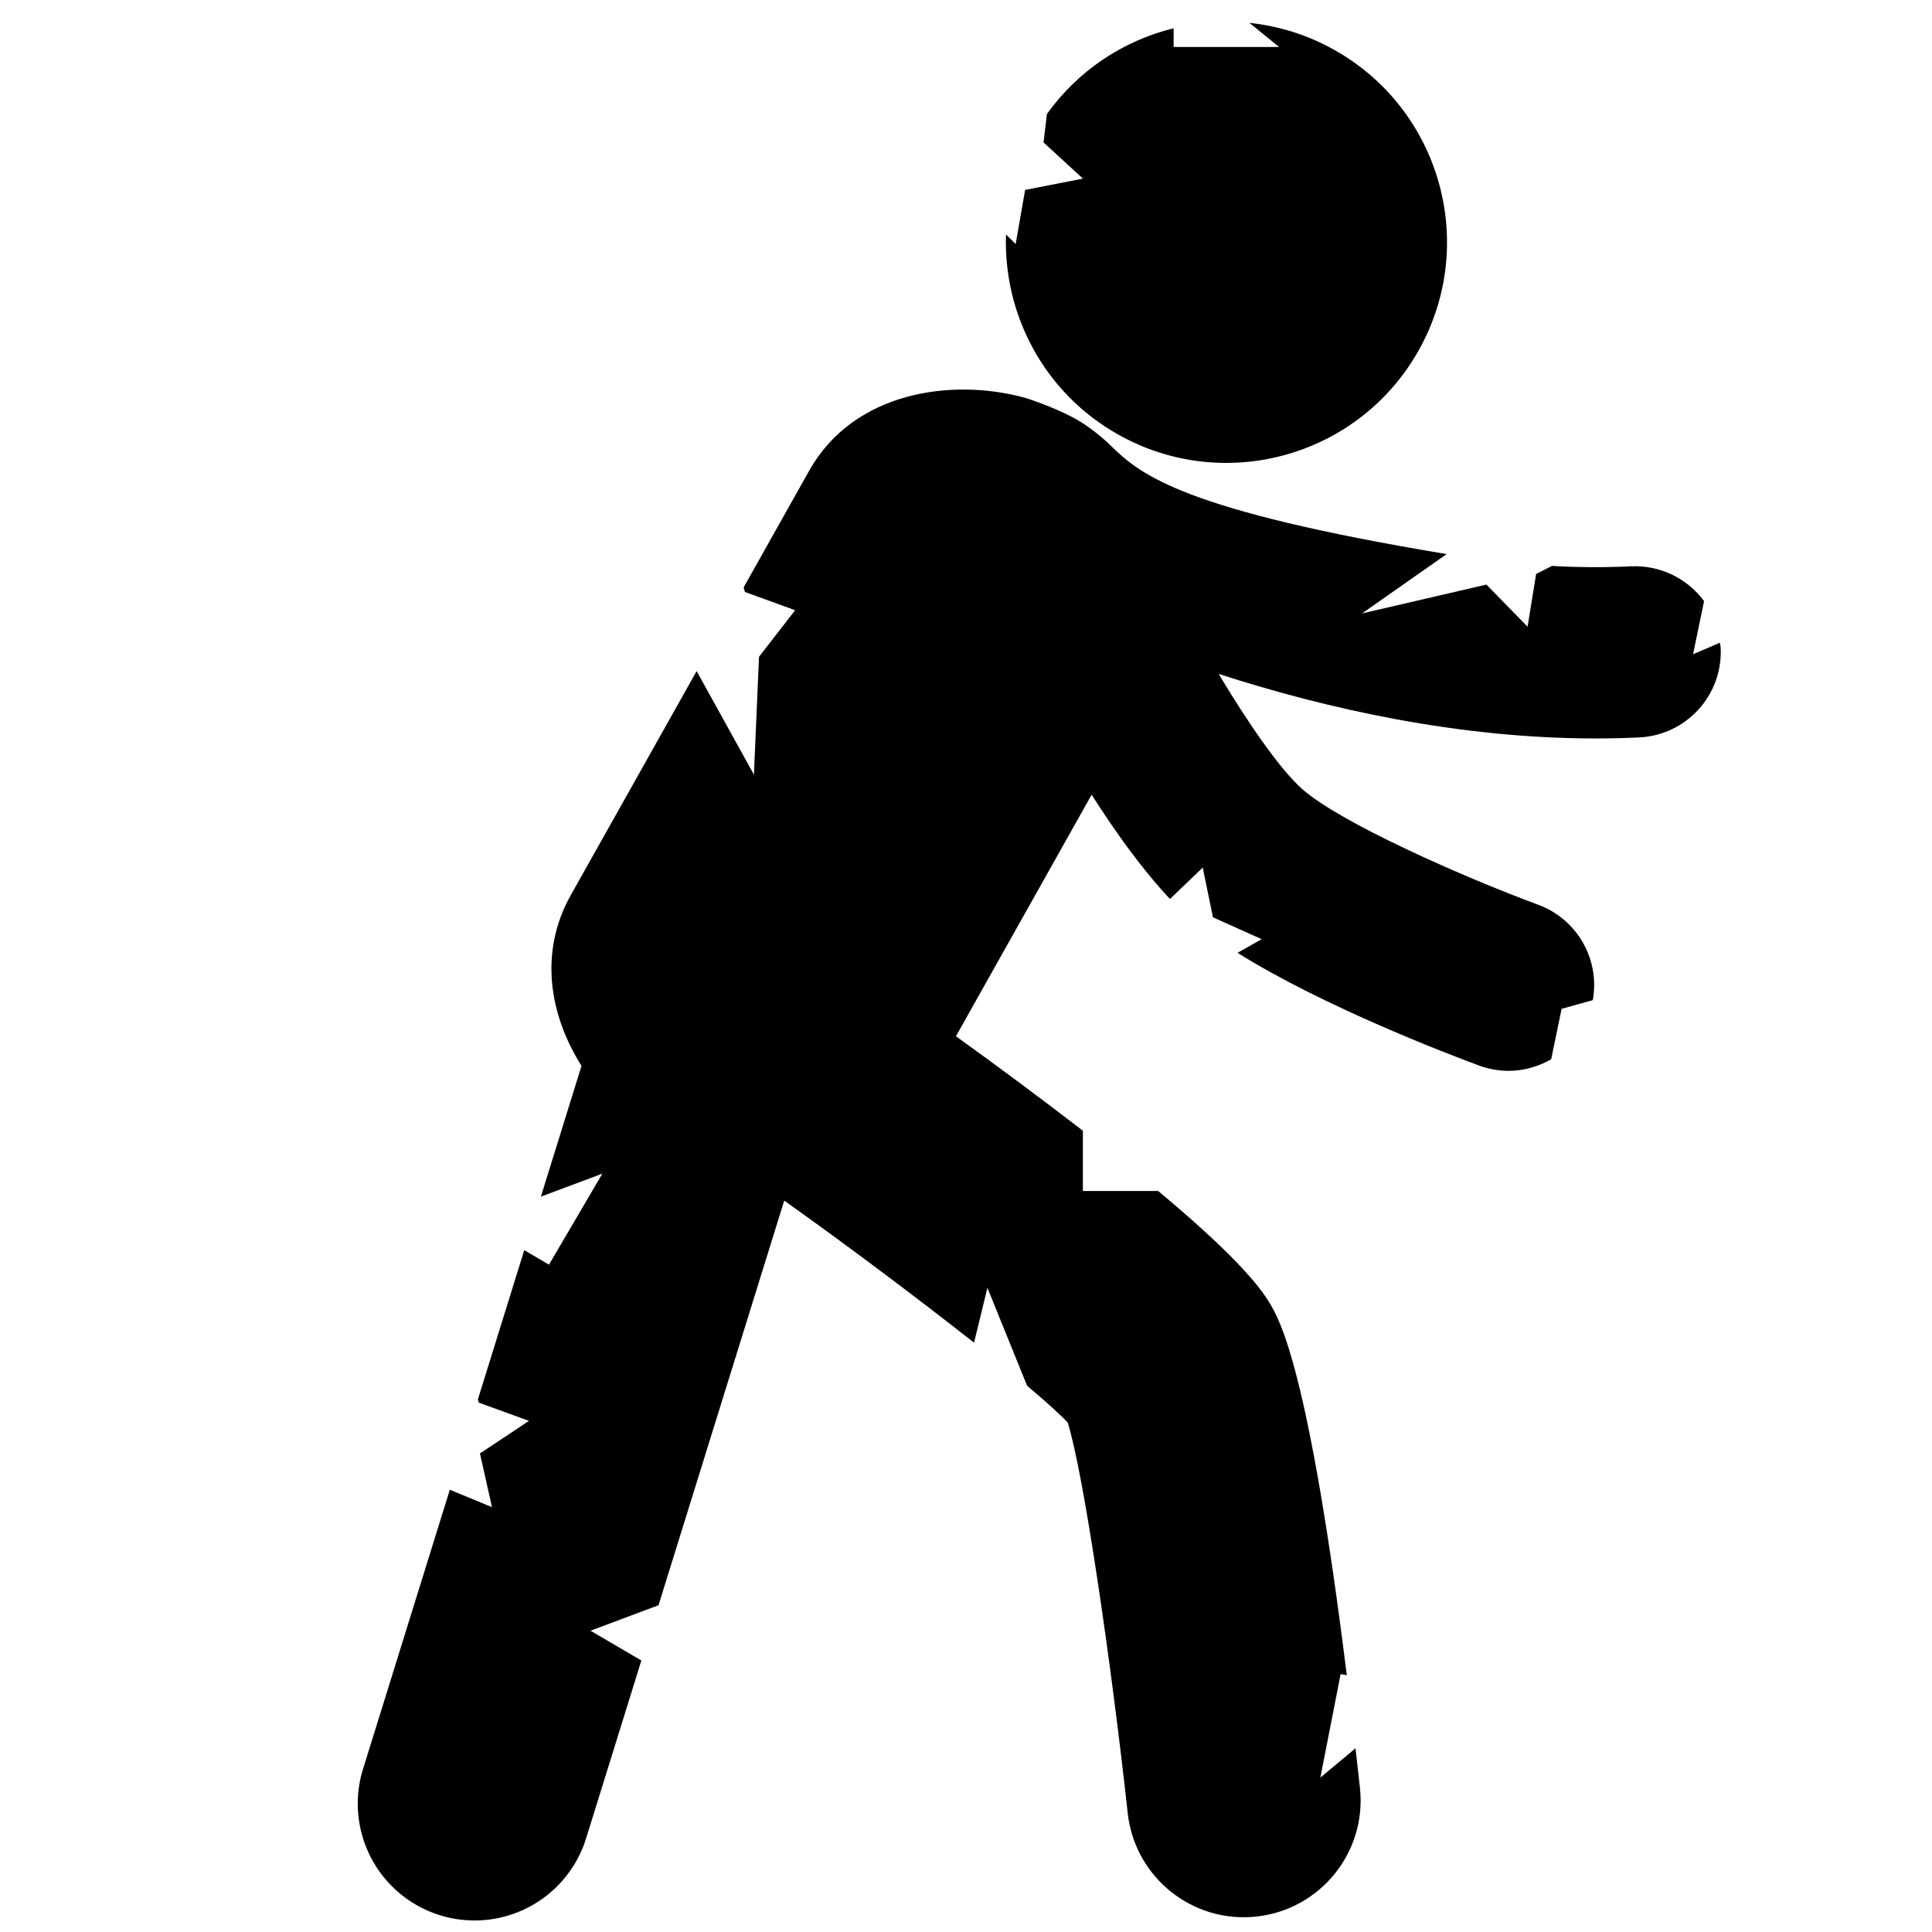
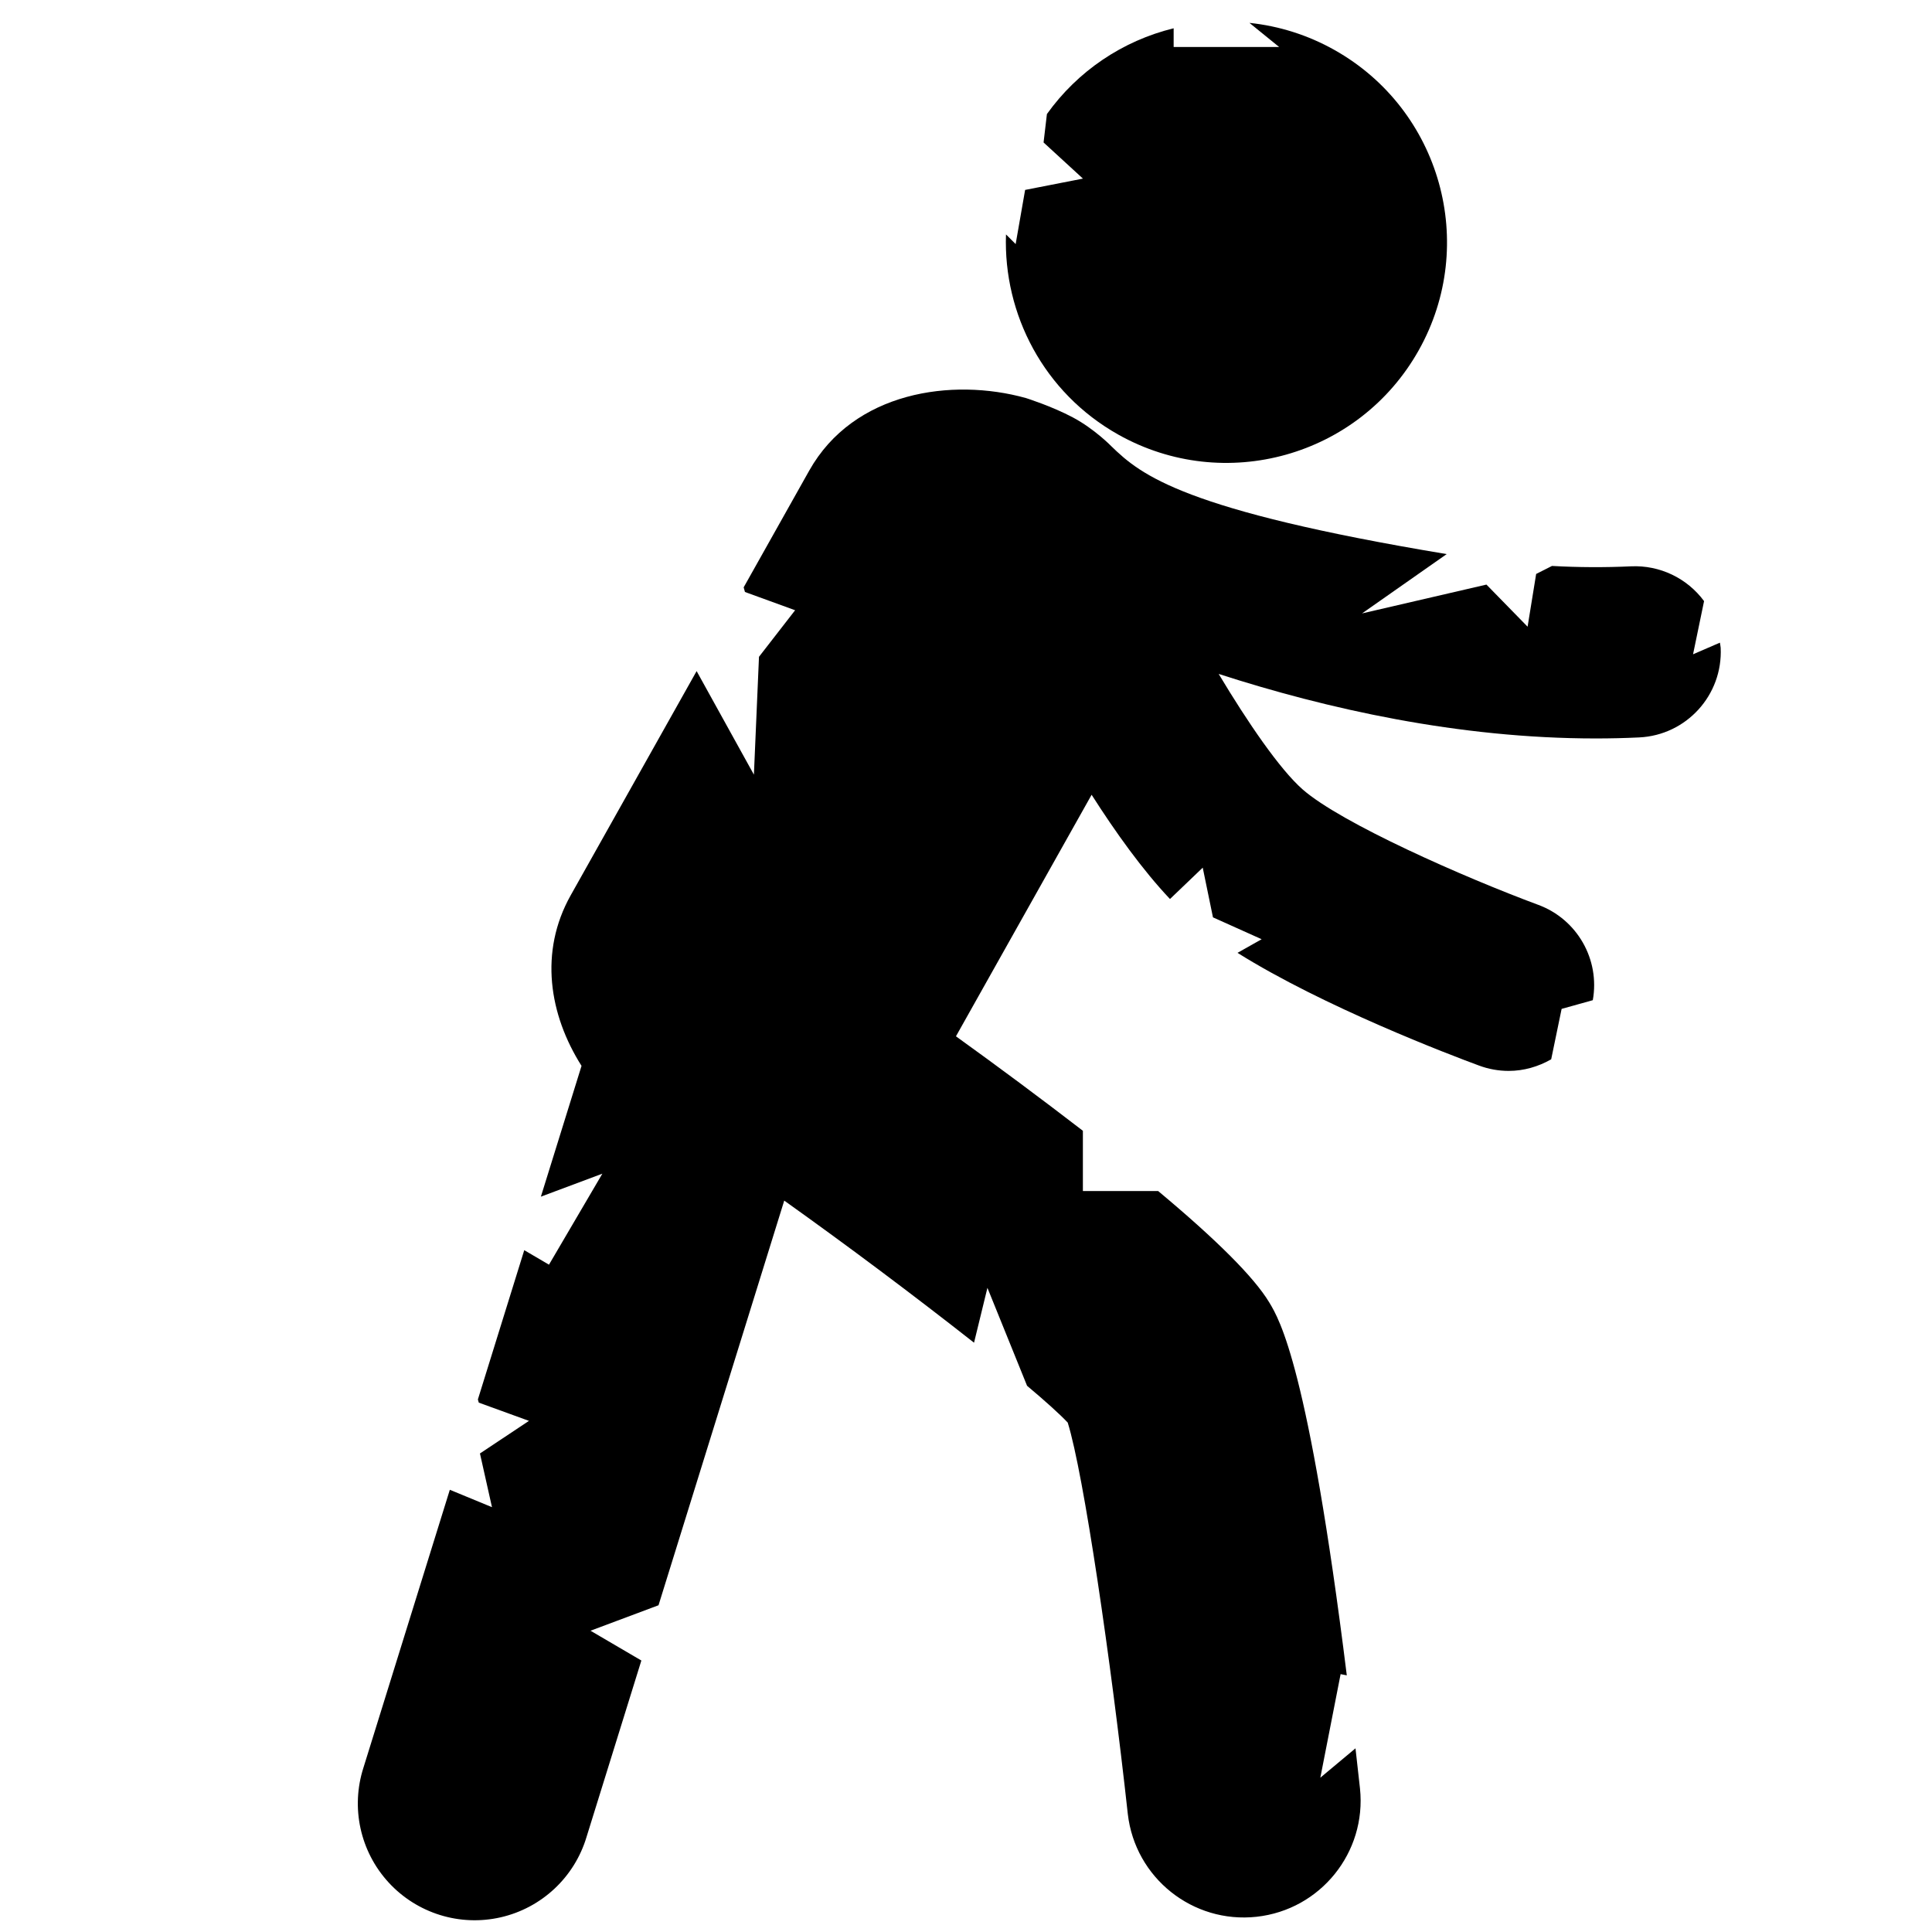
<svg xmlns="http://www.w3.org/2000/svg" viewBox="0 0 100 100">
-   <path d="M56.05 9.245l-2.99.585-.49 2.804-.5-.5c-.143 4.132 1.96 8.198 5.814 10.362 5.5 3.088 12.46 1.134 15.548-4.364 3.09-5.5 1.134-12.46-4.365-15.548a11.387 11.387 0 0 0-4.396-1.4l1.536 1.248h-5.46v-.968a11.377 11.377 0 0 0-6.56 4.44l-.173 1.47 2.037 1.87z" />
-   <path d="M89.022 33.264l-1.39.602.57-2.753a4.444 4.444 0 0 0-3.778-1.8 40.186 40.186 0 0 1-4.093-.02l-.822.415-.442 2.73-2.13-2.18L70.5 31.75l4.38-3.07c-13.61-2.263-15.817-4.086-17.344-5.57 0 0-.873-.902-2.002-1.503-1.08-.576-2.408-.996-2.408-.996l-.032-.01c-3.81-1.062-8.91-.335-11.21 3.76l-3.392 6.04.067.24 2.597.944-1.87 2.41-.263 6.1-2.965-5.36-6.517 11.603c-1.648 2.935-1.114 6.185.558 8.83l-2.103 6.77 3.182-1.19-2.763 4.71-1.28-.75-2.4 7.726.047.165 2.598.945-2.538 1.687.623 2.778-2.182-.9-4.47 14.382a6.046 6.046 0 1 0 11.547 3.586l2.837-9.13-2.632-1.542 3.52-1.318 6.507-20.945a265.117 265.117 0 0 1 9.824 7.355l.693-2.84 2.053 5.07c.94.79 1.674 1.45 2.104 1.904.827 2.65 2.24 12.33 3.11 20.258a6.045 6.045 0 0 0 12.018-1.315 569.65 569.65 0 0 0-.233-2.083l-1.82 1.518 1.05-5.36.32.064C67.73 70.798 66.23 68.295 65.7 67.416c-.778-1.297-2.71-3.23-5.753-5.77H56.05v-3.12a254.435 254.435 0 0 0-6.57-4.89l2.736-4.872 4.286-7.63c1.235 1.938 2.643 3.902 4.056 5.396l1.695-1.623.53 2.572 2.52 1.133-1.25.705c4.448 2.788 11.002 5.282 12.5 5.834a4.405 4.405 0 0 0 1.536.276c.78 0 1.535-.22 2.2-.6l.54-2.61 1.615-.45a4.428 4.428 0 0 0-2.817-4.933C75.752 45.4 69.406 42.6 67.424 40.86c-1.185-1.04-2.846-3.474-4.346-5.978 5.573 1.8 12.406 3.34 19.51 3.34.75 0 1.5-.017 2.254-.053a4.434 4.434 0 0 0 4.22-4.64c-.005-.09-.03-.176-.04-.266z" />
+   <path d="M56.05 9.245l-2.99.585-.49 2.804-.5-.5c-.143 4.132 1.96 8.198 5.814 10.362 5.5 3.088 12.46 1.134 15.548-4.364 3.09-5.5 1.134-12.46-4.365-15.548a11.387 11.387 0 0 0-4.396-1.4l1.537 1.248h-5.46v-.968a11.377 11.377 0 0 0-6.56 4.44l-.173 1.47 2.037 1.87z" />
+   <path d="M89.022 33.264l-1.39.602.57-2.753a4.444 4.444 0 0 0-3.778-1.8 40.186 40.186 0 0 1-4.093-.02l-.82.415-.443 2.73-2.13-2.18L70.5 31.75l4.38-3.07c-13.61-2.263-15.817-4.086-17.344-5.57 0 0-.873-.902-2.002-1.503-1.08-.576-2.408-.996-2.408-.996l-.032-.01c-3.81-1.06-8.91-.334-11.21 3.76l-3.392 6.04.067.24 2.596.945-1.87 2.41-.263 6.1-2.965-5.36-6.517 11.603c-1.647 2.935-1.113 6.185.56 8.83l-2.104 6.77 3.182-1.19-2.763 4.71-1.28-.75-2.4 7.726.047.165 2.598.944-2.538 1.687.623 2.78-2.182-.9-4.47 14.38a6.046 6.046 0 1 0 11.547 3.587l2.837-9.13-2.632-1.542 3.52-1.318 6.507-20.945a265.117 265.117 0 0 1 9.824 7.355l.693-2.84 2.052 5.07c.94.79 1.674 1.45 2.104 1.904.827 2.65 2.24 12.33 3.11 20.26a6.045 6.045 0 0 0 12.018-1.316 569.65 569.65 0 0 0-.233-2.083l-1.82 1.52 1.05-5.36.32.063c-1.98-15.915-3.48-18.418-4.01-19.297-.778-1.297-2.71-3.23-5.753-5.77H56.05v-3.12a254.435 254.435 0 0 0-6.57-4.89l2.736-4.872 4.286-7.63c1.235 1.938 2.643 3.902 4.056 5.396l1.695-1.623.53 2.572 2.52 1.132-1.25.705c4.448 2.788 11.002 5.282 12.5 5.834a4.405 4.405 0 0 0 1.536.277c.78 0 1.534-.22 2.2-.6l.54-2.61 1.614-.45a4.428 4.428 0 0 0-2.817-4.933C75.752 45.4 69.407 42.6 67.424 40.86c-1.185-1.04-2.846-3.474-4.346-5.978 5.573 1.8 12.406 3.34 19.51 3.34.75 0 1.5-.017 2.254-.053a4.434 4.434 0 0 0 4.22-4.64c-.005-.09-.03-.177-.04-.267z" />
</svg>
